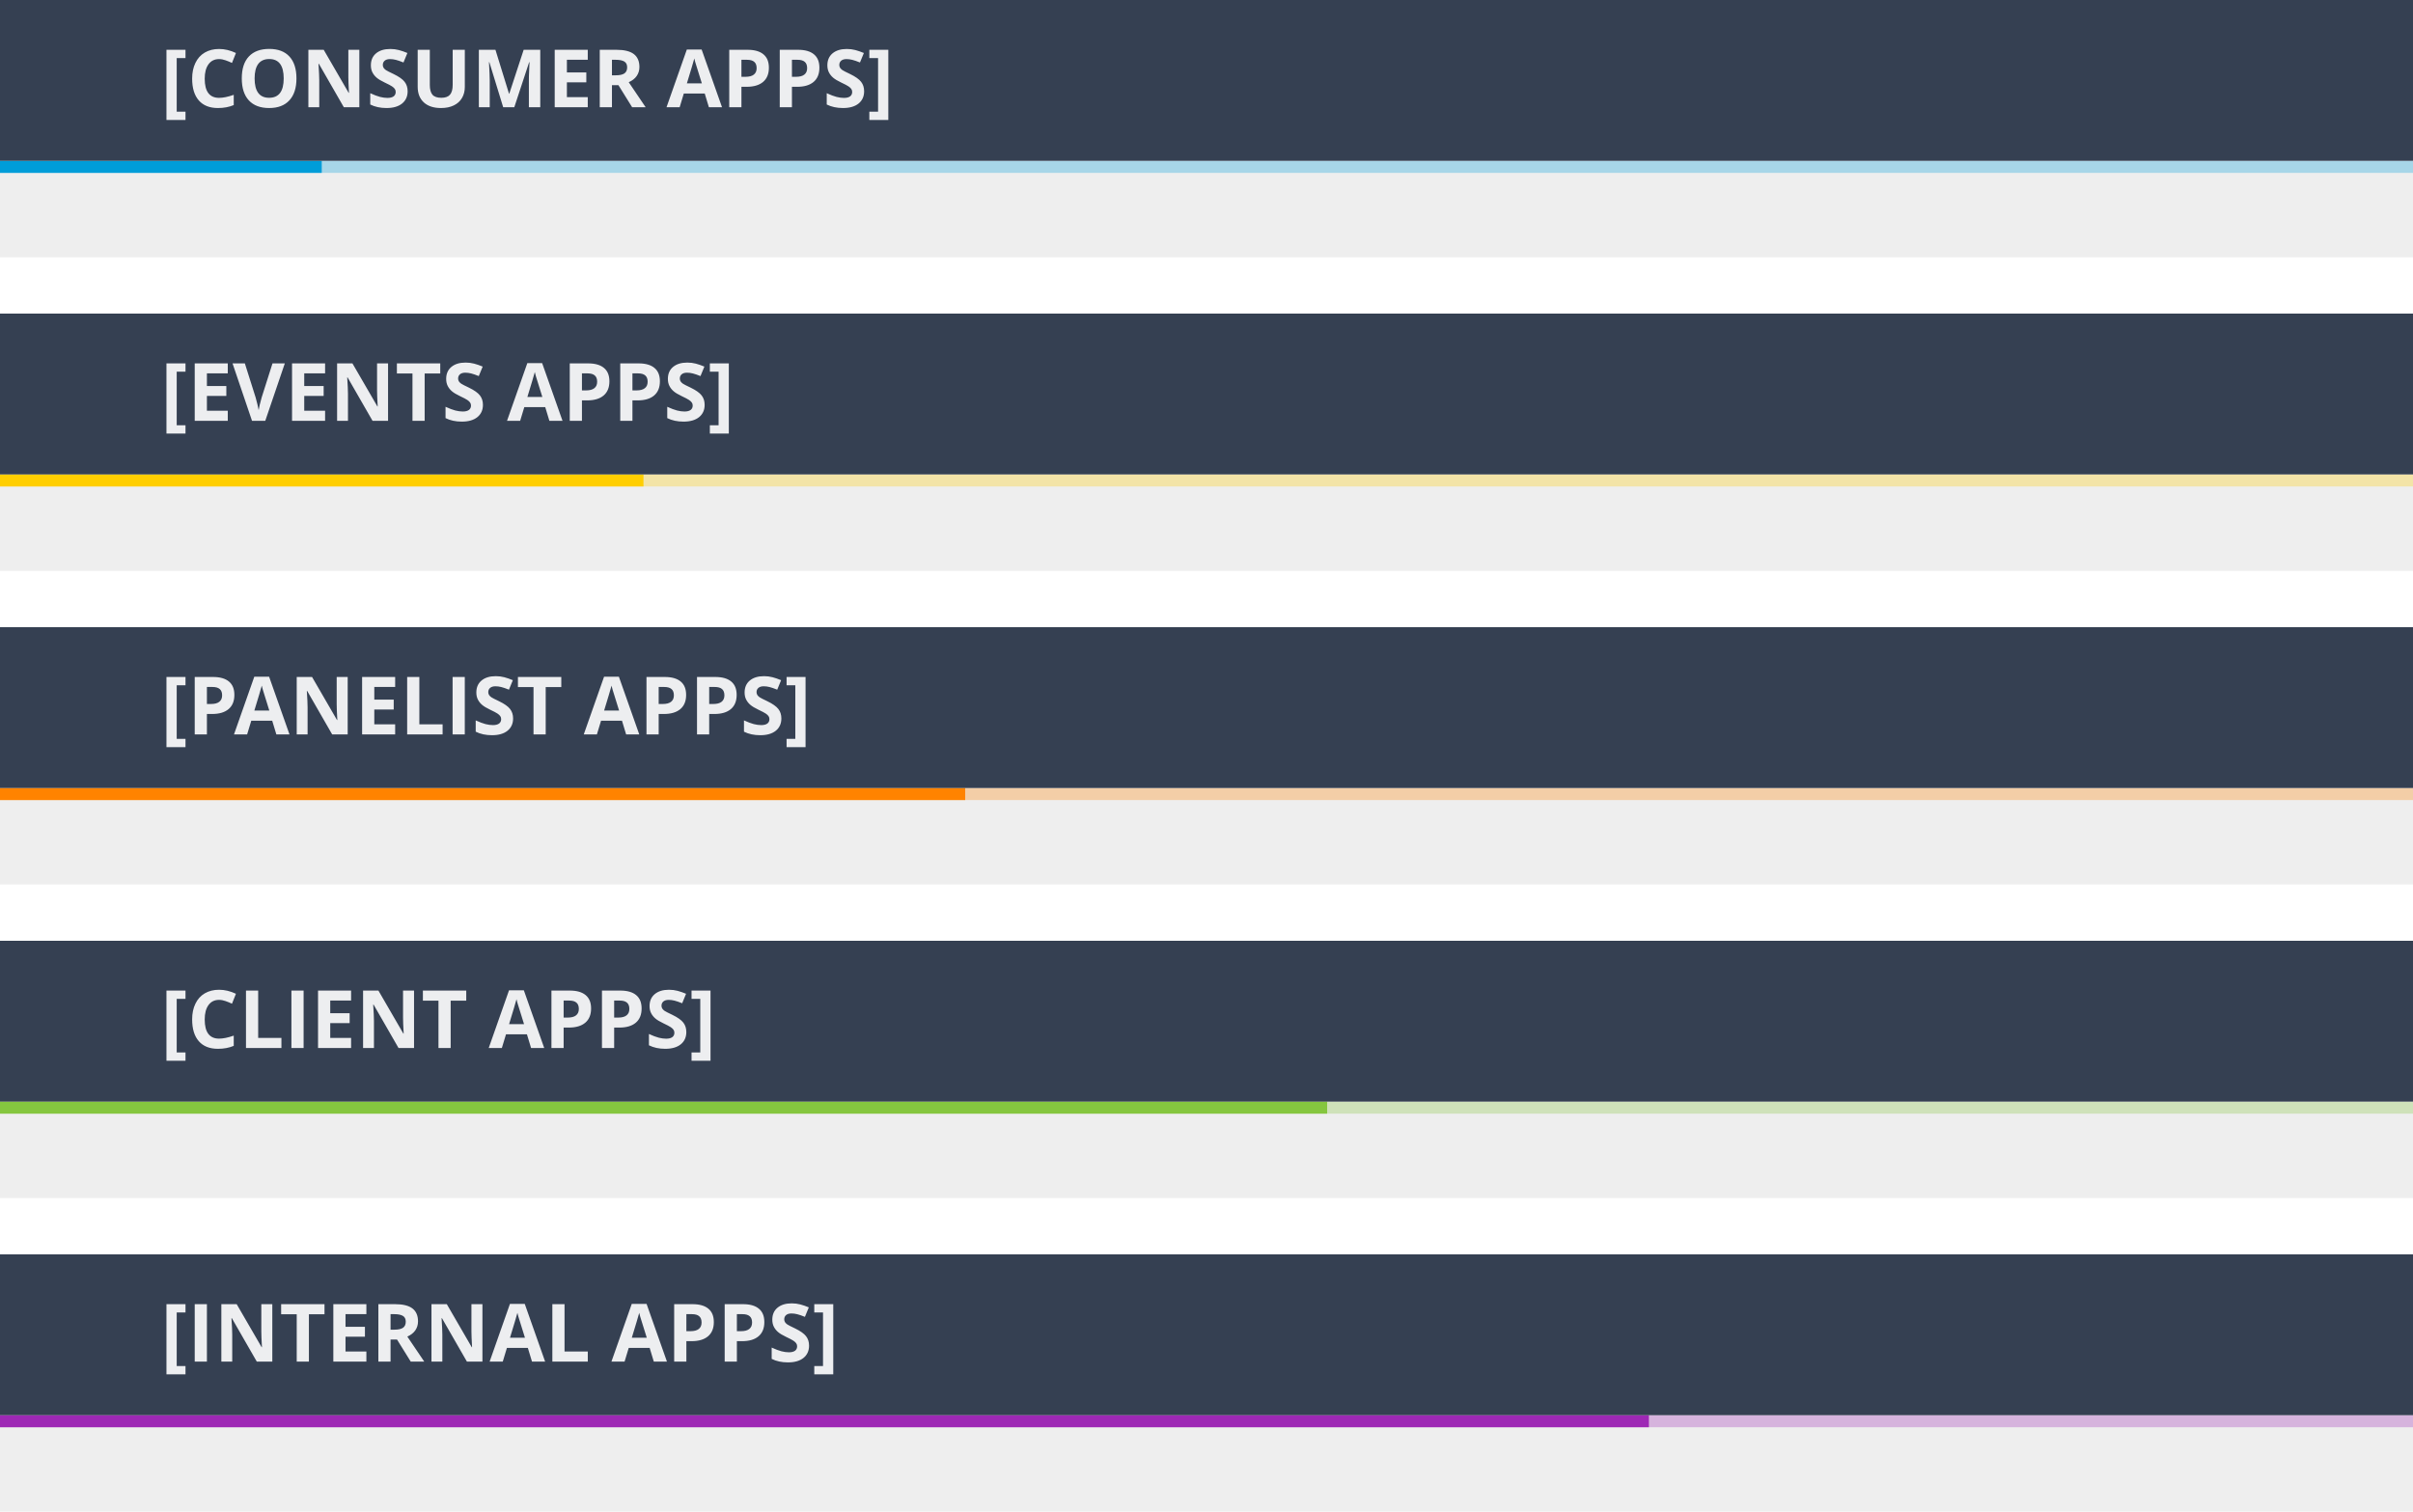
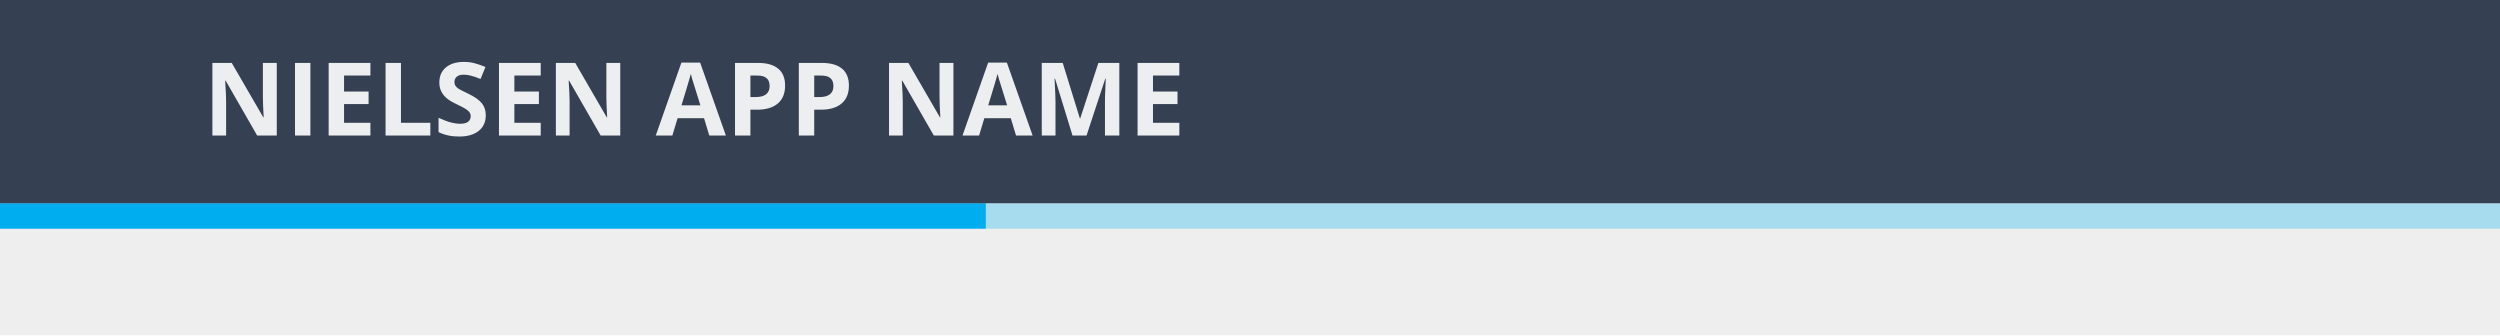
- <svg xmlns="http://www.w3.org/2000/svg" width="600" height="376" viewBox="0 0 600 376">
+ <svg xmlns="http://www.w3.org/2000/svg" width="492" height="66" viewBox="0 0 492 66">
  <defs>
-     <style>.a{fill:#eee;}.b,.g{fill:#ffce00;}.b,.c,.d,.e,.f{opacity:0.3;}.c,.h{fill:#ff8300;}.d,.i{fill:#85c63f;}.e,.j{fill:#009dd9;}.f,.k{fill:#9e28b5;}.l{fill:#354052;}.m{font-size:20px;fill:#edeef0;font-family:OpenSans-Semibold, Open Sans;font-weight:700;}</style>
+     <style>.a{fill:#eee;}.b,.c{fill:#00aeef;}.b{opacity:0.3;}.d{fill:#354052;}.e{font-size:20px;fill:#edeef0;font-family:OpenSans-Semibold, Open Sans;font-weight:700;}</style>
  </defs>
-   <rect class="a" width="600" height="64" />
-   <rect class="a" y="78" width="600" height="64" />
-   <rect class="a" y="156" width="600" height="64" />
-   <rect class="a" y="234" width="600" height="64" />
-   <polyline class="b" points="0 118 600 118 600 121 0 121" />
-   <polyline class="c" points="0 196 600 196 600 199 0 199" />
-   <polyline class="d" points="0 274 600 274 600 277 0 277" />
-   <polyline class="e" points="0 40 600 40 600 43 0 43" />
-   <rect class="a" y="312" width="600" height="64" />
-   <polyline class="f" points="0 352 600 352 600 355 0 355" />
-   <polyline class="g" points="0 118 160 118 160 121 0 121" />
-   <polyline class="h" points="0 196 240 196 240 199 0 199" />
-   <polyline class="i" points="0 274 330 274 330 277 0 277" />
-   <polyline class="j" points="0 40 80 40 80 43 0 43" />
-   <polyline class="k" points="0 352 410 352 410 355 0 355" />
-   <rect class="l" width="600" height="40" />
-   <text class="m" transform="translate(40 26.667)">[CONSUMER APPS]</text>
-   <rect class="l" y="78" width="600" height="40" />
-   <text class="m" transform="translate(40 104.667)">[EVENTS APPS]</text>
-   <rect class="l" y="156" width="600" height="40" />
-   <text class="m" transform="translate(40 182.667)">[PANELIST APPS]</text>
-   <rect class="l" y="234" width="600" height="40" />
-   <text class="m" transform="translate(40 260.667)">[CLIENT APPS]</text>
-   <rect class="l" y="312" width="600" height="40" />
-   <text class="m" transform="translate(40 338.667)">[INTERNAL APPS]</text>
+   <rect class="a" width="492" height="66" />
+   <polyline class="b" points="0 40 492 40 492 45 0 45" />
+   <polyline class="c" points="0 40 194 40 194 45 0 45" />
+   <rect class="d" width="492" height="40" />
+   <text class="e" transform="translate(40 26.667)">NIELSEN APP NAME</text>
</svg>
